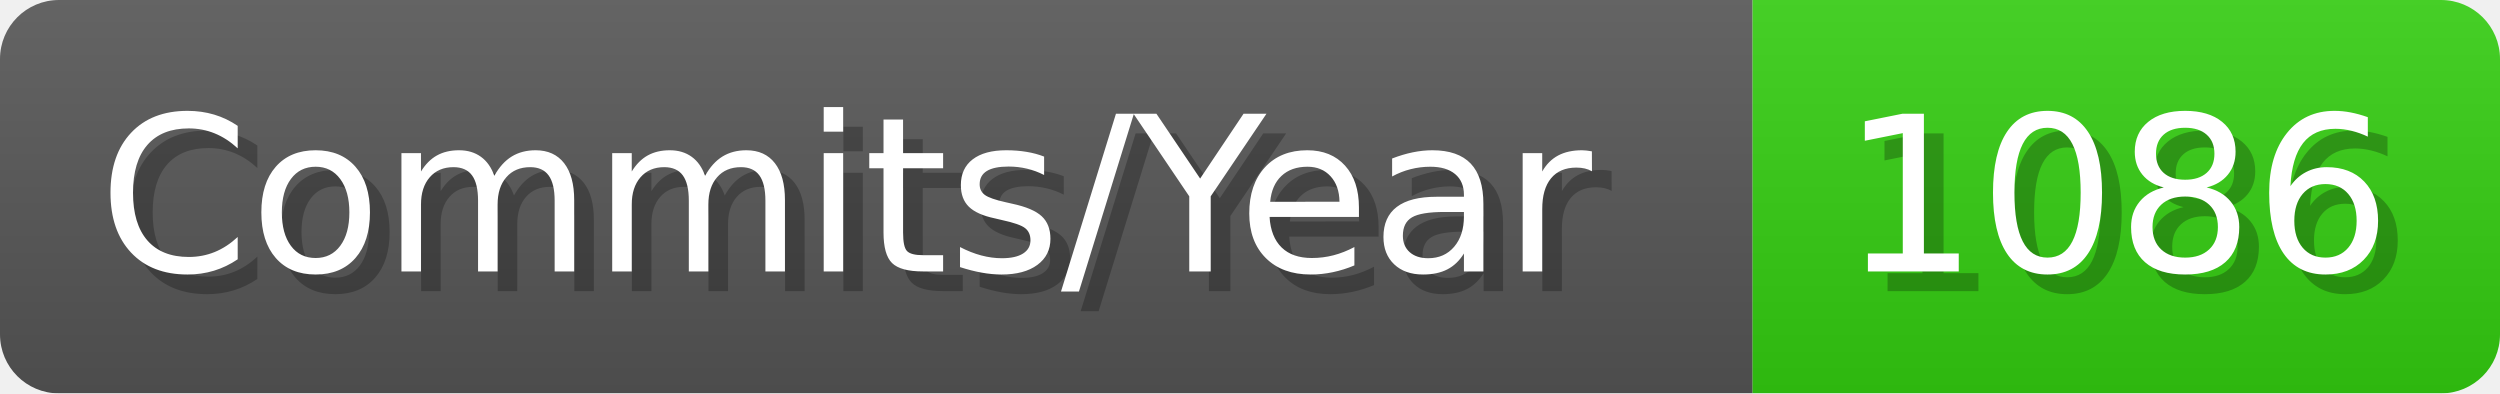
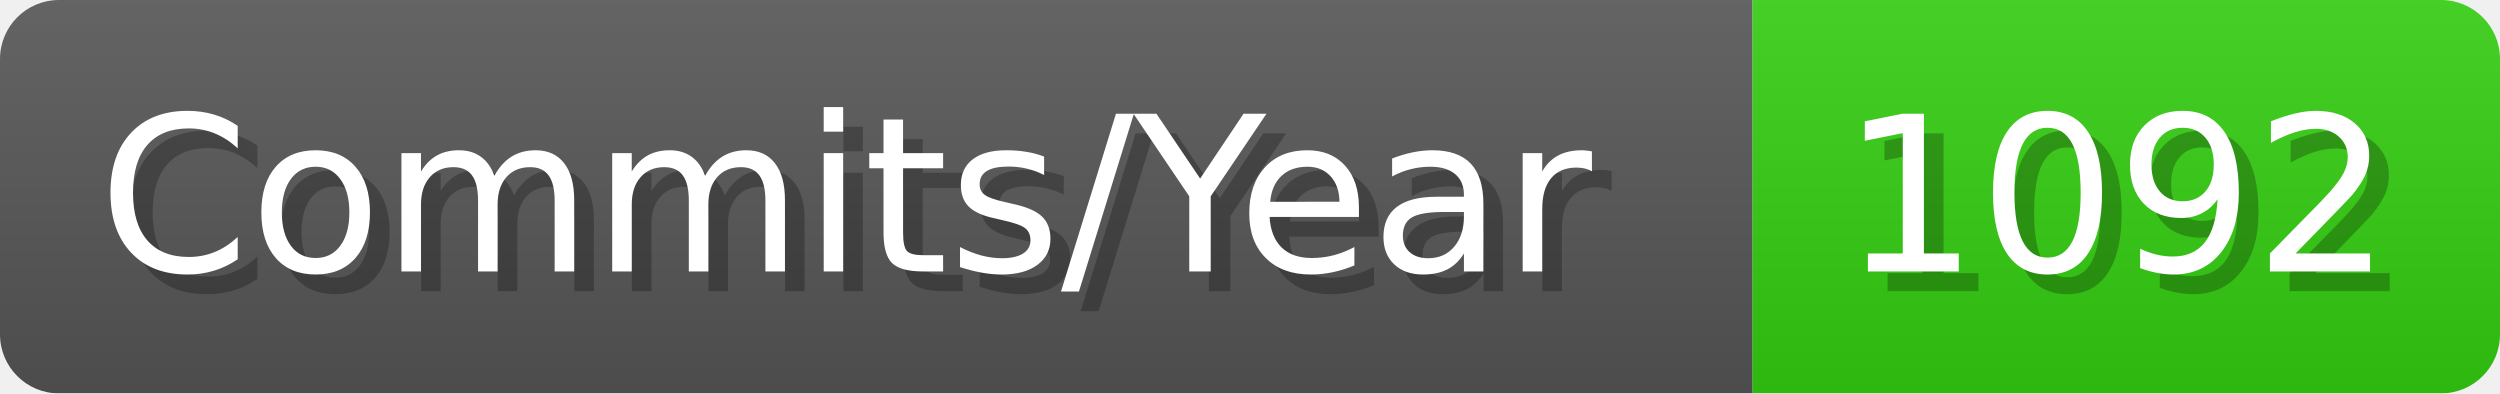
- <svg xmlns="http://www.w3.org/2000/svg" width="127.1" height="20" viewBox="0 0 1271 200" role="img" aria-label="Commits/Year: 1086">
+ <svg xmlns="http://www.w3.org/2000/svg" width="127.1" height="20" viewBox="0 0 1271 200" role="img" aria-label="Commits/Year: 1092">
  <linearGradient id="aUPdi" x2="0" y2="100%">
    <stop offset="0" stop-opacity=".1" stop-color="#EEE" />
    <stop offset="1" stop-opacity=".1" />
  </linearGradient>
  <mask id="WfAiQ">
    <rect width="1271" height="200" rx="30" fill="#FFF" />
  </mask>
  <g mask="url(#WfAiQ)">
    <rect width="891" height="200" fill="#555" />
    <rect width="380" height="200" fill="#3C1" x="891" />
    <rect width="1271" height="200" fill="url(#aUPdi)" />
  </g>
  <g aria-hidden="true" fill="#fff" text-anchor="start" font-family="Verdana,DejaVu Sans,sans-serif" font-size="110">
    <text x="60" y="148" textLength="791" fill="#000" opacity="0.25">Commits/Year</text>
    <text x="50" y="138" textLength="791">Commits/Year</text>
-     <text x="946" y="148" textLength="280" fill="#000" opacity="0.25">1086</text>
-     <text x="936" y="138" textLength="280">1086</text>
+     <text x="946" y="148" textLength="280" fill="#000" opacity="0.25">1092</text>
+     <text x="936" y="138" textLength="280">1092</text>
  </g>
</svg>
